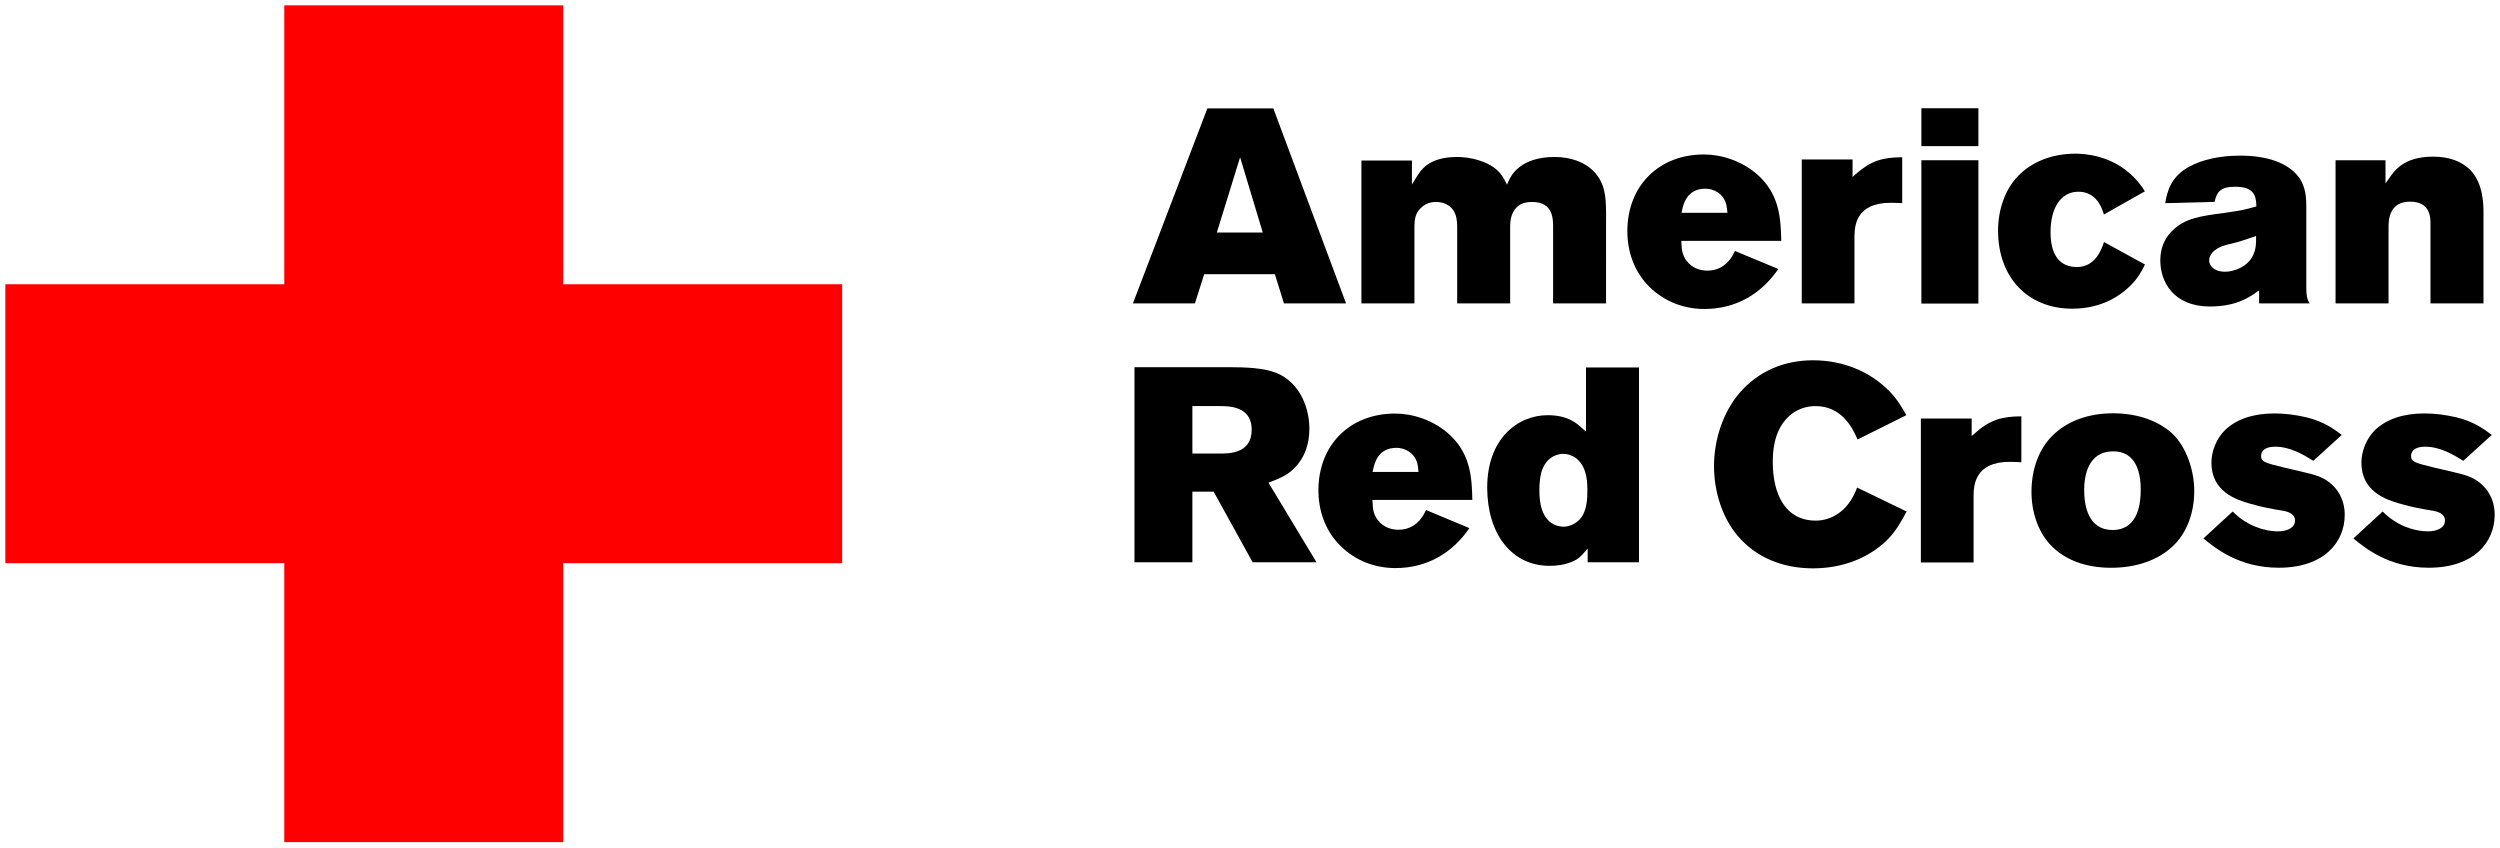
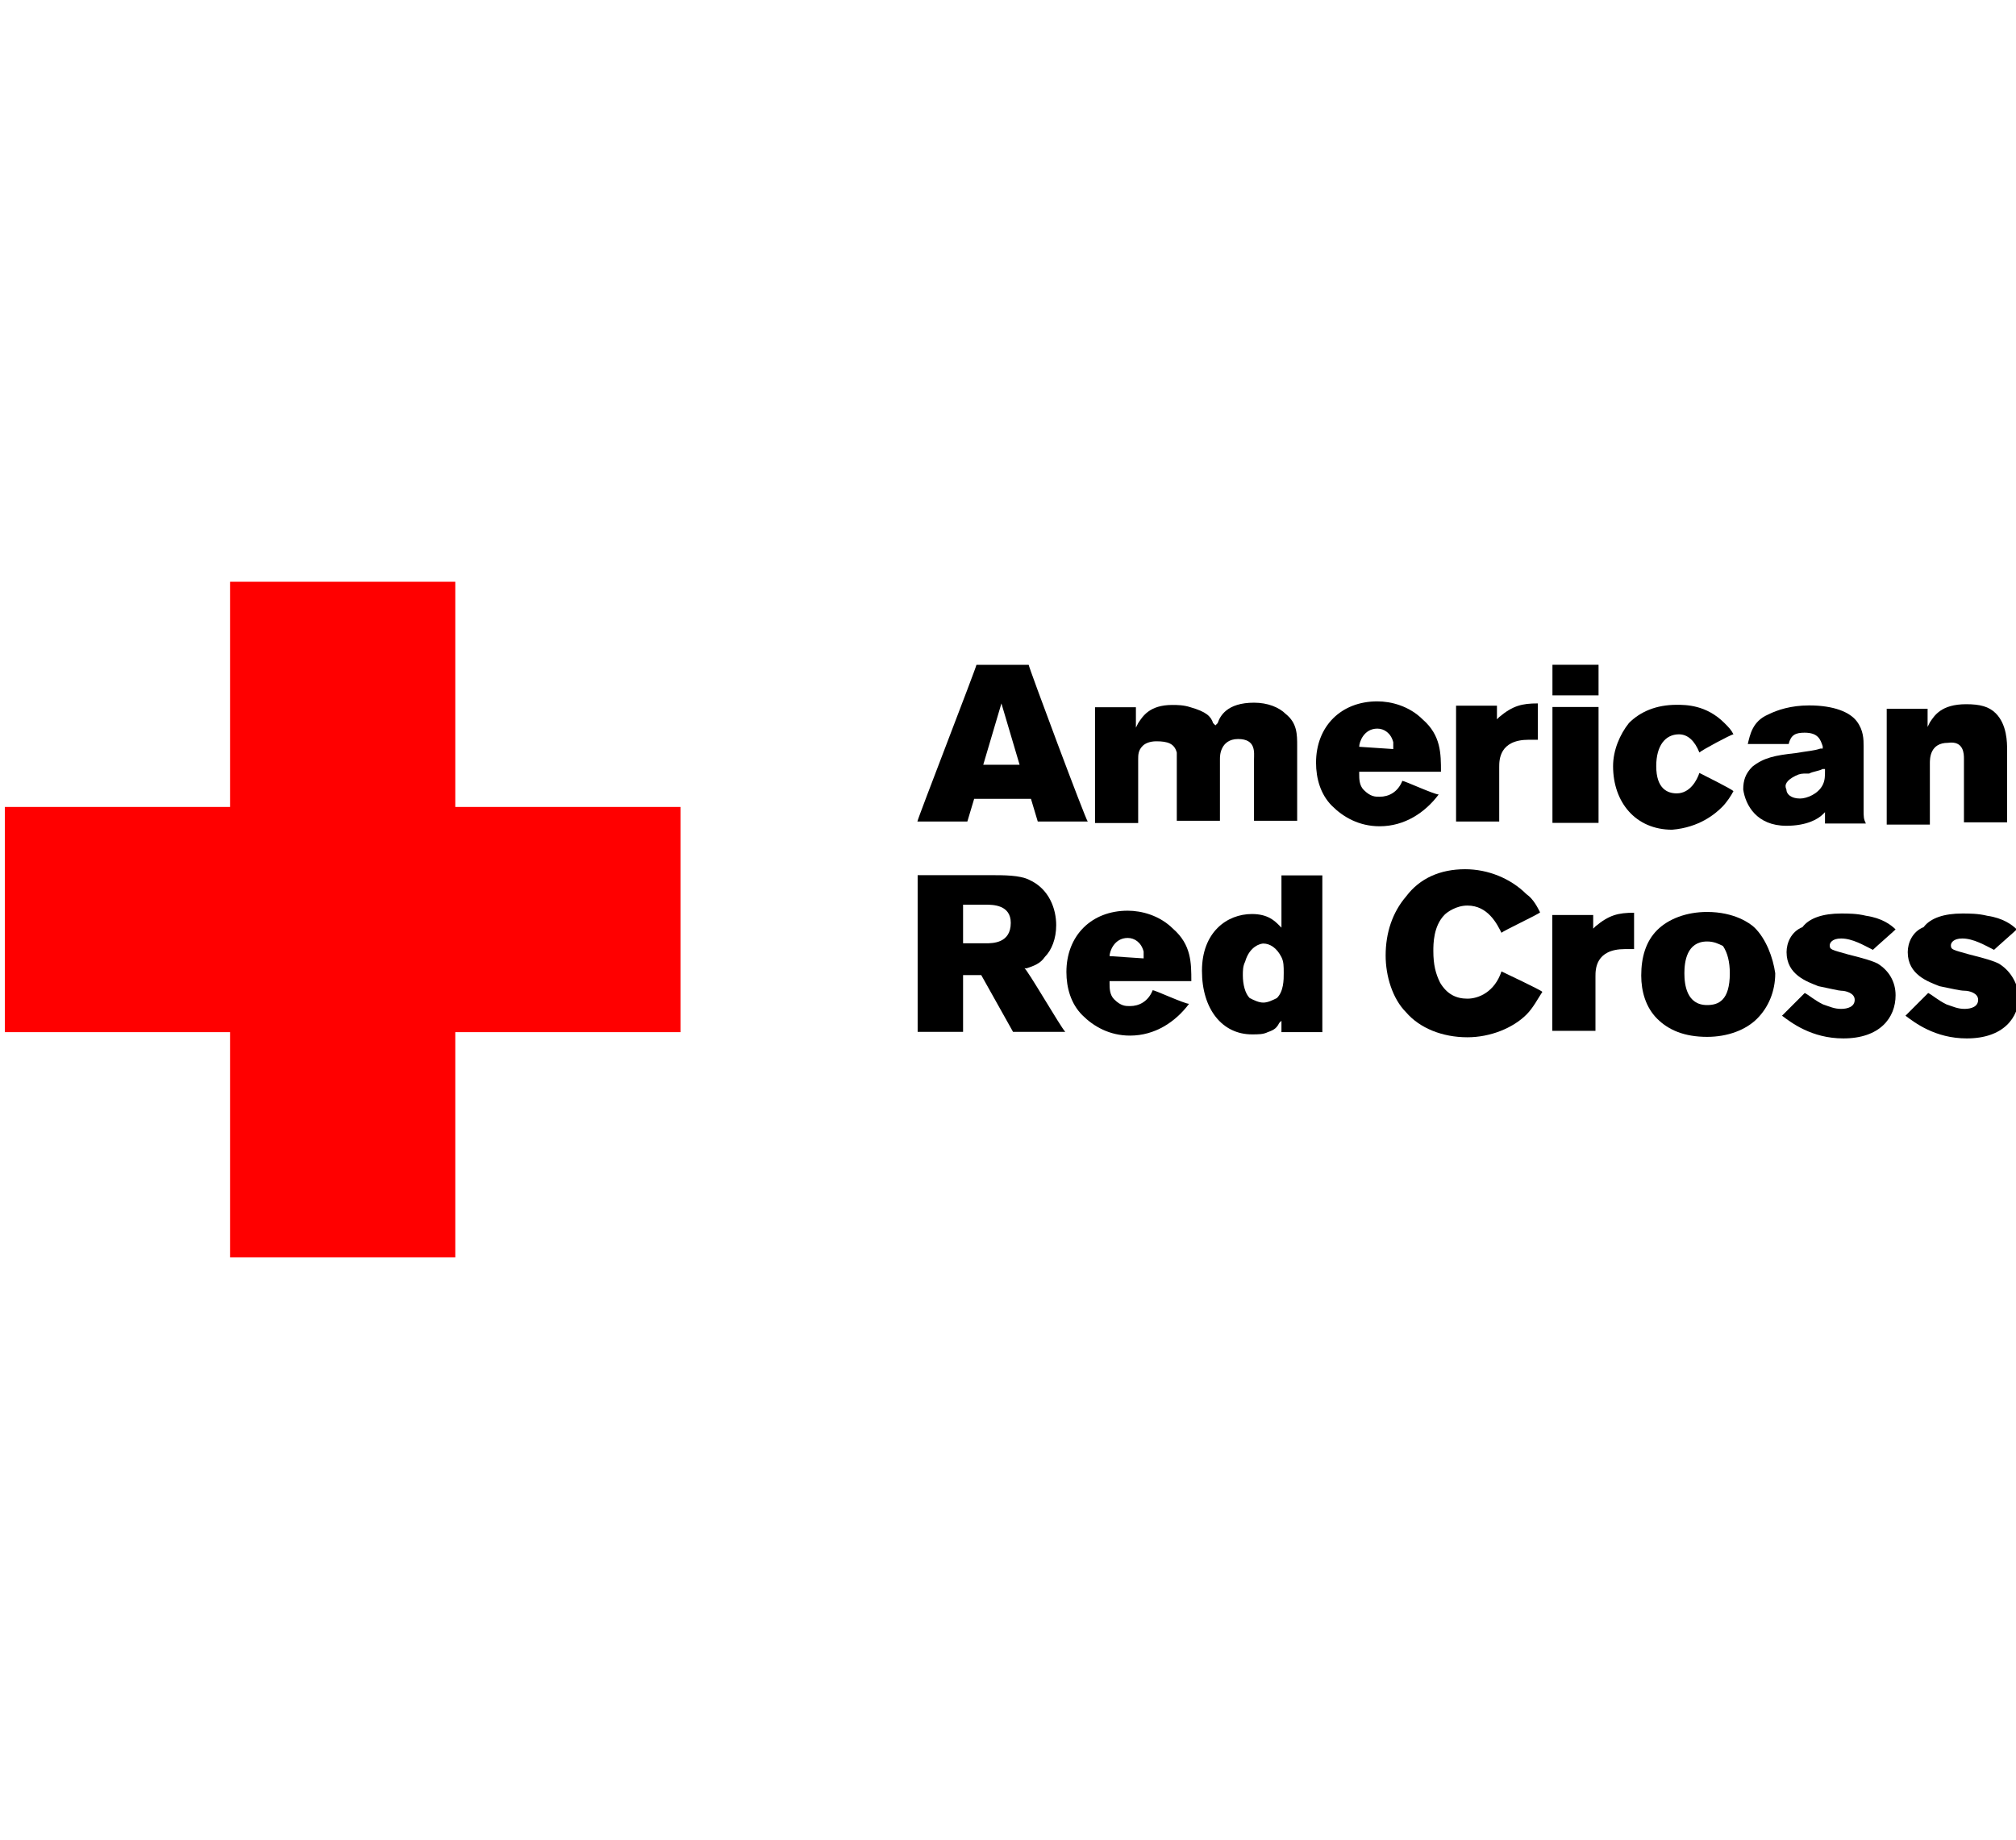
- <svg xmlns="http://www.w3.org/2000/svg" version="1.1" width="468.856" height="158.933" id="svg7019">
-   <defs id="defs7021" />
-   <g transform="translate(-361.688,-462.2936)" id="layer1">
-     <g transform="matrix(4.148598,0,0,-4.148598,519.6254,515.6033)" id="g6005" style="fill:#ff0000">
-       <path d="m 0,0 -12.61,0 0,12.609 -12.609,0 0,-12.609 -12.61,0 0,-12.609 12.61,0 0,-12.61 12.609,0 0,12.61 12.61,0 L 0,0 z" id="path6007" style="fill:#ff0000;fill-opacity:1;fill-rule:nonzero;stroke:none" />
+ <svg xmlns="http://www.w3.org/2000/svg" version="1.1" id="svg7019" x="0px" y="0px" viewBox="0 0 467.9 427" style="enable-background:new 0 0 467.9 427;" xml:space="preserve">
+   <style type="text/css">
+ 	.st0{fill:#FF0000;}
+ </style>
+   <g id="layer1" transform="translate(-361.688,-462.2936)">
+     <g id="g6005" transform="matrix(4.148598,0,0,-4.148598,519.6254,515.6033)">
+       <path id="path6007" class="st0" d="M0-32.3h-12.6v12.6h-12.6v-12.6h-12.6v-12.6h12.6v-12.6h12.6v12.6H0L0-32.3z" />
    </g>
-     <g transform="matrix(5.271606,0,0,-5.271606,590.4827,547.3517)" id="g5943" style="fill:#000000;stroke:none">
-       <path d="m 0,0 -0.981,0 0,1.688 0.971,0 C 0.331,1.688 1.129,1.683 1.129,0.846 1.129,-0.008 0.309,0 0,0 m 1.727,-1.038 0.12,0.048 c 0.307,0.123 0.571,0.227 0.824,0.498 0.339,0.344 0.51,0.825 0.51,1.372 0,0.7 -0.303,1.618 -1.155,1.98 C 1.578,3.049 0.893,3.072 0.344,3.072 l -3.386,0 0,-6.939 2.061,0 0,2.511 0.756,0 1.387,-2.511 2.272,0 c -0.116,0.192 -1.666,2.761 -1.666,2.761 l -0.041,0.068 z" id="path5945" style="fill:#000000;fill-opacity:1;fill-rule:nonzero;stroke:none" />
+     <g id="g5943" transform="matrix(5.271606,0,0,-5.271606,590.4827,547.3517)">
+       <path id="path5945" d="M0-25.4h-1v1.7h1c0.3,0,1.1,0,1.1-0.8C1.1-25.4,0.3-25.4,0-25.4 M1.7-26.5l0.1,0c0.3,0.1,0.6,0.2,0.8,0.5    c0.3,0.3,0.5,0.8,0.5,1.4c0,0.7-0.3,1.6-1.2,2c-0.4,0.2-1.1,0.2-1.7,0.2H-3v-6.9H-1v2.5h0.8l1.4-2.5h2.3    C3.3-29.1,1.8-26.5,1.7-26.5C1.8-26.5,1.7-26.5,1.7-26.5z" />
    </g>
-     <g transform="matrix(5.271606,0,0,-5.271606,654.888,547.4081)" id="g5947" style="fill:#000000;stroke:none">
-       <path d="m 0,0 c 0.265,0 0.628,-0.167 0.771,-0.636 0.068,-0.204 0.082,-0.41 0.082,-0.659 0,-0.265 0,-0.755 -0.285,-1.05 -0.157,-0.156 -0.361,-0.246 -0.559,-0.246 -0.215,0 -0.42,0.087 -0.56,0.238 -0.204,0.219 -0.303,0.562 -0.303,1.048 0,0.231 0.019,0.427 0.06,0.614 l 0,0.001 0,0.002 C -0.616,-0.05 -0.141,0 0,0 m -2.71,-1.197 c 0,-1.653 0.87,-2.787 2.218,-2.787 0.281,0 0.524,0.04 0.742,0.123 0.275,0.105 0.368,0.21 0.494,0.354 l 0.12,0.137 0,-0.487 1.826,0 0,6.93 -1.885,0 0,-2.131 0,-0.153 -0.135,0.12 c -0.204,0.186 -0.513,0.466 -1.23,0.466 -1.07,0 -2.15,-0.842 -2.15,-2.572" id="path5949" style="fill:#000000;fill-opacity:1;fill-rule:nonzero;stroke:none" />
+     <g id="g5947" transform="matrix(5.271606,0,0,-5.271606,654.888,547.4081)">
+       <path id="path5949" d="M0-25.4c0.3,0,0.6-0.2,0.8-0.6c0.1-0.2,0.1-0.4,0.1-0.7c0-0.3,0-0.8-0.3-1.1C0.4-27.9,0.2-28,0-28    c-0.2,0-0.4,0.1-0.6,0.2c-0.2,0.2-0.3,0.6-0.3,1c0,0.2,0,0.4,0.1,0.6v0v0C-0.6-25.5-0.1-25.4,0-25.4 M-2.7-26.6    c0-1.7,0.9-2.8,2.2-2.8c0.3,0,0.5,0,0.7,0.1c0.3,0.1,0.4,0.2,0.5,0.4l0.1,0.1v-0.5h1.8v6.9H0.8v-2.1v-0.2l-0.1,0.1    c-0.2,0.2-0.5,0.5-1.2,0.5C-1.6-24.1-2.7-24.9-2.7-26.6" />
    </g>
-     <g transform="matrix(5.271606,0,0,-5.271606,619.2102,550.328)" id="g5951" style="fill:#000000;stroke:none">
-       <path d="m 0,0 c 0.048,0.22 0.173,0.768 0.832,0.768 0.3,0 0.646,-0.176 0.744,-0.572 l 0.022,-0.131 0.015,-0.154 -1.632,0 L 0,0 z m 1.883,-1.446 c -0.217,-0.471 -0.555,-0.7 -0.983,-0.7 -0.183,0 -0.445,0.044 -0.657,0.256 -0.243,0.243 -0.255,0.497 -0.264,0.725 l -0.004,0.078 3.554,0 C 3.511,-0.327 3.481,0.486 2.777,1.182 2.148,1.791 1.345,1.987 0.783,1.987 c -1.633,0 -2.73,-1.138 -2.73,-2.729 0,-0.722 0.241,-1.384 0.679,-1.869 0.493,-0.543 1.204,-0.899 2.06,-0.899 1.146,0 2.034,0.551 2.633,1.421 -0.138,0.058 -1.442,0.6 -1.542,0.643" id="path5953" style="fill:#000000;fill-opacity:1;fill-rule:nonzero;stroke:none" />
+     <g id="g5951" transform="matrix(5.271606,0,0,-5.271606,619.2102,550.328)">
+       <path id="path5953" d="M0-25.4c0,0.2,0.2,0.8,0.8,0.8c0.3,0,0.6-0.2,0.7-0.6l0-0.1l0-0.2L0-25.4L0-25.4z M1.9-26.9    c-0.2-0.5-0.6-0.7-1-0.7c-0.2,0-0.4,0-0.7,0.3C0-27.1,0-26.8,0-26.6l0,0.1h3.6c0,0.8,0,1.6-0.8,2.3c-0.6,0.6-1.4,0.8-2,0.8    c-1.6,0-2.7-1.1-2.7-2.7c0-0.7,0.2-1.4,0.7-1.9c0.5-0.5,1.2-0.9,2.1-0.9c1.1,0,2,0.6,2.6,1.4C3.3-27.5,2-26.9,1.9-26.9" />
    </g>
-     <g transform="matrix(5.271606,0,0,-5.271606,589.8943,505.9074)" id="g5955" style="fill:#000000;stroke:none">
-       <path d="M 0,0 0.828,2.678 1.635,0 0,0 z m 2.389,-2.52 2.208,0 C 4.529,-2.342 2.042,4.33 2.01,4.417 l -2.346,0 C -0.368,4.331 -2.916,-2.34 -2.985,-2.52 l 2.206,0 0.329,1.038 2.515,0 0.324,-1.038" id="path5957" style="fill:#000000;fill-opacity:1;fill-rule:nonzero;stroke:none" />
+     <g id="g5955" transform="matrix(5.271606,0,0,-5.271606,589.8943,505.9074)">
+       <path id="path5957" d="M0-25.4l0.8,2.7l0.8-2.7H0z M2.4-27.9h2.2C4.5-27.8,2-21.1,2-21h-2.3c0-0.1-2.6-6.8-2.6-6.9h2.2l0.3,1h2.5    L2.4-27.9" />
    </g>
-     <g transform="matrix(5.271606,0,0,-5.271606,634.8126,503.0987)" id="g5959" style="fill:#000000;stroke:none">
-       <path d="m 0,0 c 0.02,-0.103 0.03,-0.207 0.03,-0.307 l 0,-2.746 1.885,0 0,2.716 c 0,0.108 0,0.331 0.106,0.529 0.128,0.241 0.33,0.364 0.673,0.364 0.775,0 0.748,-0.636 0.748,-0.942 l 0,-2.667 1.884,0 c 0,0.131 0.001,3.284 0.001,3.284 L 5.326,0.235 C 5.317,0.704 5.306,1.235 4.865,1.667 4.555,1.978 4.057,2.156 3.5,2.156 2.291,2.156 1.954,1.515 1.859,1.301 L 1.802,1.169 1.737,1.297 C 1.605,1.55 1.427,1.841 0.785,2.041 0.484,2.136 0.21,2.156 0.031,2.156 c -1.048,0 -1.314,-0.498 -1.474,-0.758 l -0.137,-0.222 0,0.853 -1.797,0 0,-5.082 1.886,0 0,2.768 0.002,0.033 c 0.009,0.173 0.021,0.388 0.214,0.582 0.143,0.144 0.321,0.226 0.558,0.226 C -0.418,0.556 -0.093,0.411 0,0" id="path5961" style="fill:#000000;fill-opacity:1;fill-rule:nonzero;stroke:none" />
+     <g id="g5959" transform="matrix(5.271606,0,0,-5.271606,634.8126,503.0987)">
+       <path id="path5961" d="M0-25.4c0-0.1,0-0.2,0-0.3v-2.7h1.9v2.7c0,0.1,0,0.3,0.1,0.5c0.1,0.2,0.3,0.4,0.7,0.4    c0.8,0,0.7-0.6,0.7-0.9v-2.7h1.9c0,0.1,0,3.3,0,3.3l0,0c0,0.5,0,1-0.5,1.4c-0.3,0.3-0.8,0.5-1.4,0.5c-1.2,0-1.5-0.6-1.6-0.9    l-0.1-0.1l-0.1,0.1c-0.1,0.3-0.3,0.5-1,0.7c-0.3,0.1-0.6,0.1-0.8,0.1c-1,0-1.3-0.5-1.5-0.8l-0.1-0.2v0.9h-1.8v-5.1h1.9v2.8l0,0    c0,0.2,0,0.4,0.2,0.6c0.1,0.1,0.3,0.2,0.6,0.2C-0.4-24.9-0.1-25,0-25.4" />
    </g>
-     <g transform="matrix(5.271606,0,0,-5.271606,677.1484,501.737)" id="g5963" style="fill:#000000;stroke:none">
-       <path d="m 0,0 c 0.047,0.22 0.173,0.77 0.832,0.77 0.3,0 0.646,-0.177 0.742,-0.573 l 0.024,-0.133 0.015,-0.153 -1.633,0 L 0,0 z M 1.882,-1.447 C 1.665,-1.918 1.327,-2.145 0.899,-2.145 0.716,-2.145 0.454,-2.102 0.243,-1.89 0,-1.648 -0.013,-1.392 -0.023,-1.164 l -0.003,0.077 3.555,0 C 3.509,-0.326 3.479,0.487 2.776,1.182 2.147,1.791 1.345,1.987 0.782,1.987 c -1.633,0 -2.729,-1.138 -2.729,-2.729 0,-0.721 0.24,-1.384 0.679,-1.869 0.492,-0.543 1.205,-0.899 2.059,-0.899 1.146,0 2.033,0.551 2.634,1.422 -0.137,0.056 -1.443,0.599 -1.543,0.641" id="path5965" style="fill:#000000;fill-opacity:1;fill-rule:nonzero;stroke:none" />
+     <g id="g5963" transform="matrix(5.271606,0,0,-5.271606,677.1484,501.737)">
+       <path id="path5965" d="M0-25.4c0,0.2,0.2,0.8,0.8,0.8c0.3,0,0.6-0.2,0.7-0.6l0-0.1l0-0.2L0-25.4L0-25.4z M1.9-26.9    c-0.2-0.5-0.6-0.7-1-0.7c-0.2,0-0.4,0-0.7,0.3C0-27.1,0-26.8,0-26.6l0,0.1h3.6c0,0.8,0,1.6-0.8,2.3c-0.6,0.6-1.4,0.8-2,0.8    c-1.6,0-2.7-1.1-2.7-2.7c0-0.7,0.2-1.4,0.7-1.9c0.5-0.5,1.2-0.9,2.1-0.9c1.1,0,2,0.6,2.6,1.4C3.3-27.5,2-26.9,1.9-26.9" />
    </g>
-     <g transform="matrix(5.271606,0,0,-5.271606,709.1196,492.1971)" id="g5967" style="fill:#000000;stroke:none">
-       <path d="m 0,0 -1.807,0 0,-5.121 1.875,0 0,2.403 0,0.003 c 0.01,0.322 0.034,1.173 1.286,1.173 0.115,0 0.3,-0.006 0.413,-0.013 l 0,1.633 C 1.063,0.076 0.639,-0.053 0.114,-0.522 L 0,-0.623 0,0 z" id="path5969" style="fill:#000000;fill-opacity:1;fill-rule:nonzero;stroke:none" />
+     <g id="g5967" transform="matrix(5.271606,0,0,-5.271606,709.1196,492.1971)">
+       <path id="path5969" d="M0-25.4h-1.8v-5.1h1.9v2.4v0c0,0.3,0,1.2,1.3,1.2c0.1,0,0.3,0,0.4,0v1.6c-0.7,0-1.1-0.1-1.7-0.6L0-26V-25.4    z" />
    </g>
-     <path d="m 722.03,492.346 10.691,0 0,26.88 -10.691,0 0,-26.88 z m 0,-9.752 10.691,0 0,7.106 -10.691,0 0,-7.106 z" id="path5971" style="fill:#000000;fill-opacity:1;fill-rule:nonzero;stroke:none" />
-     <g transform="matrix(5.271606,0,0,-5.271606,761.376,515.7158)" id="g5973" style="fill:#000000;stroke:none">
-       <path d="M 0,0 C 0.225,0.225 0.371,0.474 0.49,0.724 0.39,0.779 -0.843,1.455 -0.967,1.523 -1.071,1.189 -1.318,0.634 -1.928,0.634 c -0.429,0 -0.941,0.214 -0.941,1.237 0,0.889 0.379,1.442 0.99,1.442 0.438,0 0.749,-0.264 0.909,-0.81 0.128,0.072 1.35,0.762 1.457,0.824 -0.098,0.16 -0.227,0.337 -0.401,0.51 -0.763,0.775 -1.746,0.83 -2.063,0.83 -0.868,0 -1.578,-0.305 -2.052,-0.8 -0.449,-0.46 -0.707,-1.181 -0.707,-1.938 0,-1.646 1.037,-2.777 2.641,-2.777 1.133,0 1.807,0.551 2.095,0.848" id="path5975" style="fill:#000000;fill-opacity:1;fill-rule:nonzero;stroke:none" />
+     <path id="path5971" d="M722,626.4h10.7v26.9H722V626.4z M722,616.6h10.7v7.1H722V616.6z" />
+     <g id="g5973" transform="matrix(5.271606,0,0,-5.271606,761.376,515.7158)">
+       <path id="path5975" d="M0-25.4c0.2,0.2,0.4,0.5,0.5,0.7C0.4-24.6-0.8-24-1-23.9c-0.1-0.3-0.4-0.9-1-0.9c-0.4,0-0.9,0.2-0.9,1.2    c0,0.9,0.4,1.4,1,1.4c0.4,0,0.7-0.3,0.9-0.8c0.1,0.1,1.4,0.8,1.5,0.8c-0.1,0.2-0.2,0.3-0.4,0.5c-0.8,0.8-1.7,0.8-2.1,0.8    c-0.9,0-1.6-0.3-2.1-0.8c-0.4-0.5-0.7-1.2-0.7-1.9c0-1.6,1-2.8,2.6-2.8C-1-26.3-0.3-25.7,0-25.4" />
    </g>
-     <g transform="matrix(5.271606,0,0,-5.271606,778.4027,508.4778)" id="g5977" style="fill:#000000;stroke:none">
-       <path d="m 0,0 0.002,0 0.001,0.001 c 0.16,0.055 0.318,0.091 0.471,0.127 L 0.527,0.14 C 0.724,0.196 0.915,0.263 1.1,0.327 l 0.113,0.04 0,-0.096 c 0,-0.178 0,-0.357 -0.104,-0.585 -0.193,-0.427 -0.699,-0.592 -0.995,-0.592 -0.416,0 -0.57,0.228 -0.57,0.406 0,0.078 0.033,0.331 0.456,0.5 m -0.426,-2.143 c 0.919,0 1.381,0.32 1.629,0.492 l 0.118,0.081 0,-0.463 1.798,0 C 3.023,-1.874 3,-1.747 3,-1.466 L 3,1.371 C 3,1.667 3,2.115 2.712,2.485 2.365,2.931 1.672,3.224 0.653,3.224 -0.116,3.224 -0.703,3.073 -1.14,2.846 -1.802,2.498 -1.947,1.975 -2.02,1.533 c 0.15,0.004 1.66,0.044 1.757,0.046 0.081,0.405 0.276,0.538 0.73,0.538 0.612,0 0.744,-0.258 0.755,-0.646 L 1.224,1.417 1.173,1.403 C 0.864,1.314 0.645,1.264 0.083,1.186 -0.767,1.073 -1.328,1 -1.782,0.538 -2.055,0.264 -2.194,-0.086 -2.194,-0.503 c 0,-0.76 0.466,-1.64 1.768,-1.64" id="path5979" style="fill:#000000;fill-opacity:1;fill-rule:nonzero;stroke:none" />
+     <g id="g5977" transform="matrix(5.271606,0,0,-5.271606,778.4027,508.4778)">
+       <path id="path5979" d="M0-25.4L0-25.4L0-25.4c0.2,0.1,0.3,0.1,0.5,0.1l0.1,0c0.2,0.1,0.4,0.1,0.6,0.2l0.1,0v-0.1    c0-0.2,0-0.4-0.1-0.6c-0.2-0.4-0.7-0.6-1-0.6c-0.4,0-0.6,0.2-0.6,0.4C-0.5-25.8-0.4-25.6,0-25.4 M-0.4-27.6c0.9,0,1.4,0.3,1.6,0.5    L1.3-27v-0.5h1.8C3-27.3,3-27.2,3-26.9v2.8c0,0.3,0,0.7-0.3,1.1c-0.3,0.4-1,0.7-2.1,0.7c-0.8,0-1.4-0.2-1.8-0.4    c-0.7-0.3-0.8-0.9-0.9-1.3c0.1,0,1.7,0,1.8,0c0.1,0.4,0.3,0.5,0.7,0.5c0.6,0,0.7-0.3,0.8-0.6l0-0.1l-0.1,0    c-0.3-0.1-0.5-0.1-1.1-0.2c-0.9-0.1-1.4-0.2-1.9-0.6c-0.3-0.3-0.4-0.6-0.4-1C-2.2-26.7-1.7-27.6-0.4-27.6" />
    </g>
-     <g transform="matrix(5.271606,0,0,-5.271606,817.5054,504.5068)" id="g5981" style="fill:#000000;stroke:none">
-       <path d="m 0,0 0,-2.786 1.886,0 0,3.218 c 0,0.273 0,1.071 -0.49,1.55 C 1.082,2.278 0.651,2.435 0.097,2.435 -0.968,2.435 -1.292,1.918 -1.467,1.67 L -1.6,1.482 l 0,0.824 -1.777,0 0,-5.092 1.885,0 0,2.716 c 0,0.224 0.01,0.904 0.763,0.904 C 0.028,0.834 0,0.227 0,0" id="path5983" style="fill:#000000;fill-opacity:1;fill-rule:nonzero;stroke:none" />
+     <g id="g5981" transform="matrix(5.271606,0,0,-5.271606,817.5054,504.5068)">
+       <path id="path5983" d="M0-25.4v-2.8h1.9v3.2c0,0.3,0,1.1-0.5,1.6C1.1-23.1,0.7-23,0.1-23c-1.1,0-1.4-0.5-1.6-0.8l-0.1-0.2v0.8    h-1.8v-5.1h1.9v2.7c0,0.2,0,0.9,0.8,0.9C0-24.6,0-25.2,0-25.4" />
    </g>
-     <g transform="matrix(5.271606,0,0,-5.271606,695.9375,556.5148)" id="g5985" style="fill:#000000;stroke:none">
-       <path d="m 0,0 c -0.22,0.355 -0.337,0.847 -0.337,1.423 0,0.269 0,1.089 0.541,1.61 0.147,0.146 0.469,0.393 0.98,0.393 0.936,0 1.321,-0.782 1.495,-1.188 0.117,0.059 1.62,0.808 1.734,0.865 C 4.279,3.348 4.092,3.668 3.824,3.943 3.136,4.652 2.166,5.056 1.096,5.056 0.027,5.056 -0.88,4.642 -1.527,3.886 -2.099,3.217 -2.428,2.238 -2.428,1.296 c 0,-0.933 0.303,-1.856 0.852,-2.497 0.633,-0.741 1.558,-1.145 2.672,-1.145 1.048,0 1.987,0.369 2.642,1.015 0.307,0.306 0.524,0.702 0.686,1.007 C 4.31,-0.269 2.784,0.47 2.663,0.528 2.329,-0.388 1.672,-0.648 1.195,-0.648 0.669,-0.648 0.266,-0.43 0,0" id="path5987" style="fill:#000000;fill-opacity:1;fill-rule:nonzero;stroke:none" />
+     <g id="g5985" transform="matrix(5.271606,0,0,-5.271606,695.9375,556.5148)">
+       <path id="path5987" d="M0-25.4c-0.2,0.4-0.3,0.8-0.3,1.4c0,0.3,0,1.1,0.5,1.6c0.1,0.1,0.5,0.4,1,0.4c0.9,0,1.3-0.8,1.5-1.2    c0.1,0.1,1.6,0.8,1.7,0.9c-0.1,0.2-0.3,0.6-0.6,0.8c-0.7,0.7-1.7,1.1-2.7,1.1c-1.1,0-2-0.4-2.6-1.2c-0.6-0.7-0.9-1.6-0.9-2.6    c0-0.9,0.3-1.9,0.9-2.5c0.6-0.7,1.6-1.1,2.7-1.1c1,0,2,0.4,2.6,1c0.3,0.3,0.5,0.7,0.7,1c-0.1,0.1-1.6,0.8-1.8,0.9    c-0.3-0.9-1-1.2-1.5-1.2C0.7-26.1,0.3-25.9,0-25.4" />
    </g>
-     <g transform="matrix(5.271606,0,0,-5.271606,757.8946,561.69)" id="g5989" style="fill:#000000;stroke:none">
-       <path d="m 0,0 c -0.879,0 -1.012,0.886 -1.012,1.414 0,0.507 0.131,1.361 0.999,1.383 C 0.26,2.806 0.482,2.728 0.65,2.566 0.882,2.341 1,1.96 1,1.434 1,0.249 0.456,0 0,0 M 2.131,3.422 C 1.908,3.633 1.258,4.141 0.048,4.152 -0.865,4.157 -1.624,3.872 -2.145,3.353 -2.631,2.871 -2.887,2.145 -2.887,1.355 c 0,-0.711 0.235,-1.411 0.661,-1.869 0.494,-0.534 1.243,-0.83 2.167,-0.83 0.909,0 1.667,0.271 2.19,0.758 0.506,0.472 0.773,1.189 0.773,1.971 0,0.764 -0.295,1.579 -0.773,2.037" id="path5991" style="fill:#000000;fill-opacity:1;fill-rule:nonzero;stroke:none" />
+     <g id="g5989" transform="matrix(5.271606,0,0,-5.271606,757.8946,561.69)">
+       <path id="path5991" d="M0-25.4c-0.9,0-1,0.9-1,1.4c0,0.5,0.1,1.4,1,1.4c0.3,0,0.5-0.1,0.7-0.2C0.9-23.1,1-23.5,1-24    C1-25.2,0.5-25.4,0-25.4 M2.1-22c-0.2,0.2-0.9,0.7-2.1,0.7c-0.9,0-1.7-0.3-2.2-0.8c-0.5-0.5-0.7-1.2-0.7-2c0-0.7,0.2-1.4,0.7-1.9    c0.5-0.5,1.2-0.8,2.2-0.8c0.9,0,1.7,0.3,2.2,0.8c0.5,0.5,0.8,1.2,0.8,2C2.9-23.3,2.6-22.5,2.1-22" />
    </g>
-     <g transform="matrix(5.271606,0,0,-5.271606,797.4232,552.0345)" id="g5993" style="fill:#000000;stroke:none">
-       <path d="m 0,0 c -0.24,0.124 -0.453,0.173 -1.348,0.377 l -0.04,0.01 c -0.669,0.165 -0.828,0.2 -0.828,0.411 0,0.126 0.065,0.334 0.502,0.334 0.536,0 1.015,-0.291 1.355,-0.503 C -0.291,0.69 0.55,1.458 0.654,1.551 0.41,1.736 0.028,2.026 -0.613,2.179 -1.008,2.27 -1.379,2.315 -1.745,2.315 c -0.763,0 -1.351,-0.209 -1.749,-0.587 -0.311,-0.302 -0.49,-0.761 -0.49,-1.163 0,-1.033 0.881,-1.317 1.356,-1.455 0.455,-0.135 0.872,-0.204 1.05,-0.233 0.198,-0.029 0.569,-0.077 0.569,-0.375 0,-0.263 -0.301,-0.382 -0.598,-0.382 -0.273,0 -0.545,0.056 -0.832,0.172 -0.371,0.158 -0.612,0.359 -0.789,0.533 -0.083,-0.077 -0.941,-0.866 -1.041,-0.957 0.419,-0.341 1.263,-1.042 2.681,-1.042 1.621,0 2.347,0.918 2.347,1.882 C 0.759,-0.74 0.489,-0.263 0,0" id="path5995" style="fill:#000000;fill-opacity:1;fill-rule:nonzero;stroke:none" />
+     <g id="g5993" transform="matrix(5.271606,0,0,-5.271606,797.4232,552.0345)">
+       <path id="path5995" d="M0-25.4c-0.2,0.1-0.5,0.2-1.3,0.4l0,0c-0.7,0.2-0.8,0.2-0.8,0.4c0,0.1,0.1,0.3,0.5,0.3c0.5,0,1-0.3,1.4-0.5    c0.1,0.1,0.9,0.8,1,0.9c-0.2,0.2-0.6,0.5-1.3,0.6c-0.4,0.1-0.8,0.1-1.1,0.1c-0.8,0-1.4-0.2-1.7-0.6C-3.8-24-4-24.5-4-24.9    c0-1,0.9-1.3,1.4-1.5c0.5-0.1,0.9-0.2,1-0.2c0.2,0,0.6-0.1,0.6-0.4c0-0.3-0.3-0.4-0.6-0.4c-0.3,0-0.5,0.1-0.8,0.2    c-0.4,0.2-0.6,0.4-0.8,0.5c-0.1-0.1-0.9-0.9-1-1c0.4-0.3,1.3-1,2.7-1c1.6,0,2.3,0.9,2.3,1.9C0.8-26.2,0.5-25.7,0-25.4" />
    </g>
-     <g transform="matrix(5.271606,0,0,-5.271606,825.5483,552.0345)" id="g5997" style="fill:#000000;stroke:none">
-       <path d="m 0,0 c -0.239,0.124 -0.452,0.173 -1.349,0.377 l -0.039,0.01 c -0.668,0.165 -0.828,0.2 -0.828,0.411 0,0.126 0.066,0.334 0.502,0.334 0.536,0 1.015,-0.291 1.356,-0.503 C -0.291,0.69 0.55,1.458 0.655,1.551 0.41,1.736 0.028,2.026 -0.612,2.179 -1.008,2.27 -1.378,2.315 -1.745,2.315 -2.508,2.315 -3.096,2.106 -3.494,1.728 -3.805,1.426 -3.983,0.967 -3.983,0.565 c 0,-1.033 0.882,-1.317 1.354,-1.455 0.456,-0.135 0.873,-0.204 1.051,-0.233 0.199,-0.029 0.568,-0.077 0.568,-0.375 0,-0.263 -0.3,-0.382 -0.597,-0.382 -0.273,0 -0.545,0.056 -0.833,0.172 -0.37,0.158 -0.61,0.359 -0.788,0.533 -0.083,-0.077 -0.941,-0.866 -1.041,-0.957 0.419,-0.341 1.262,-1.042 2.681,-1.042 1.622,0 2.346,0.918 2.346,1.882 C 0.758,-0.74 0.489,-0.263 0,0" id="path5999" style="fill:#000000;fill-opacity:1;fill-rule:nonzero;stroke:none" />
+     <g id="g5997" transform="matrix(5.271606,0,0,-5.271606,825.5483,552.0345)">
+       <path id="path5999" d="M0-25.4c-0.2,0.1-0.5,0.2-1.3,0.4l0,0c-0.7,0.2-0.8,0.2-0.8,0.4c0,0.1,0.1,0.3,0.5,0.3c0.5,0,1-0.3,1.4-0.5    c0.1,0.1,0.9,0.8,1,0.9c-0.2,0.2-0.6,0.5-1.3,0.6c-0.4,0.1-0.8,0.1-1.1,0.1c-0.8,0-1.4-0.2-1.7-0.6C-3.8-24-4-24.5-4-24.9    c0-1,0.9-1.3,1.4-1.5c0.5-0.1,0.9-0.2,1.1-0.2c0.2,0,0.6-0.1,0.6-0.4c0-0.3-0.3-0.4-0.6-0.4c-0.3,0-0.5,0.1-0.8,0.2    c-0.4,0.2-0.6,0.4-0.8,0.5c-0.1-0.1-0.9-0.9-1-1c0.4-0.3,1.3-1,2.7-1c1.6,0,2.3,0.9,2.3,1.9C0.8-26.2,0.5-25.7,0-25.4" />
    </g>
-     <g transform="matrix(5.271606,0,0,-5.271606,731.4575,540.7881)" id="g6001" style="fill:#000000;stroke:none">
-       <path d="m 0,0 -1.807,0 0,-5.121 1.876,0 0,2.403 0,0.004 c 0.009,0.321 0.034,1.174 1.285,1.174 0.115,0 0.301,-0.008 0.414,-0.016 l 0,1.635 C 1.064,0.075 0.64,-0.053 0.114,-0.523 L 0,-0.623 0,0 z" id="path6003" style="fill:#000000;fill-opacity:1;fill-rule:nonzero;stroke:none" />
+     <g id="g6001" transform="matrix(5.271606,0,0,-5.271606,731.4575,540.7881)">
+       <path id="path6003" d="M0-25.4h-1.8v-5.1h1.9v2.4v0c0,0.3,0,1.2,1.3,1.2c0.1,0,0.3,0,0.4,0v1.6c-0.7,0-1.1-0.1-1.7-0.6L0-26V-25.4    z" />
    </g>
  </g>
</svg>
